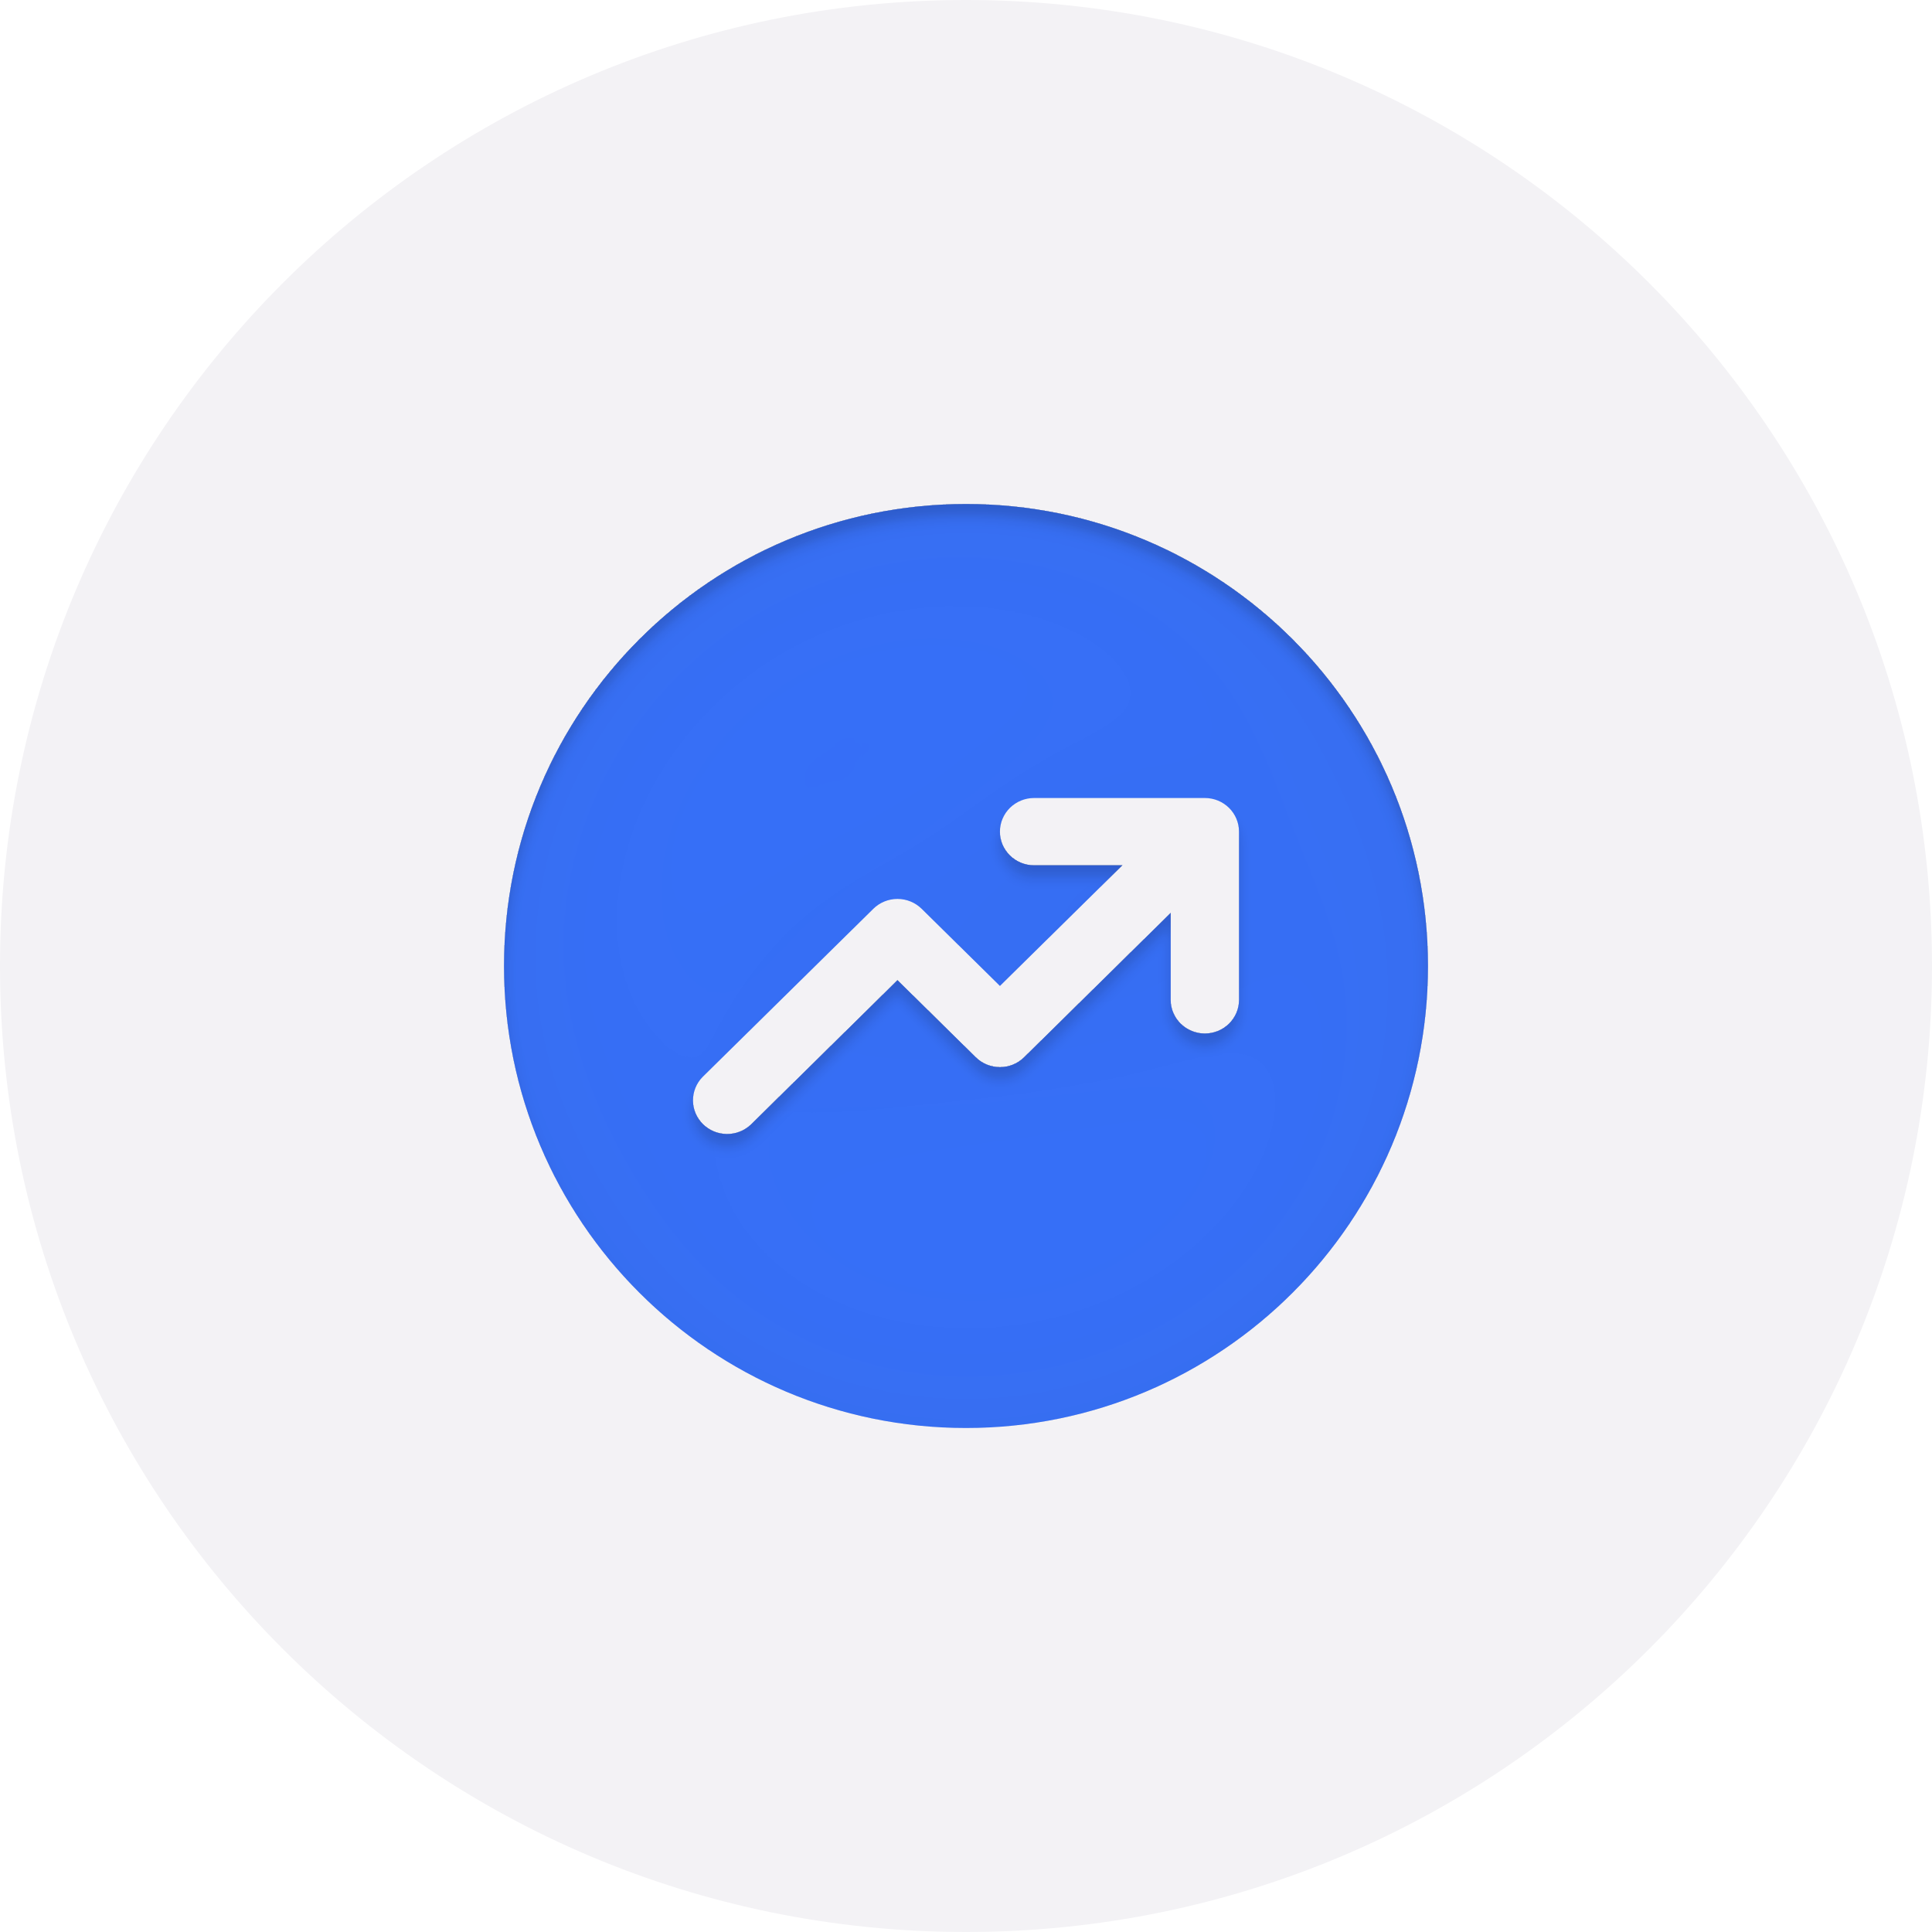
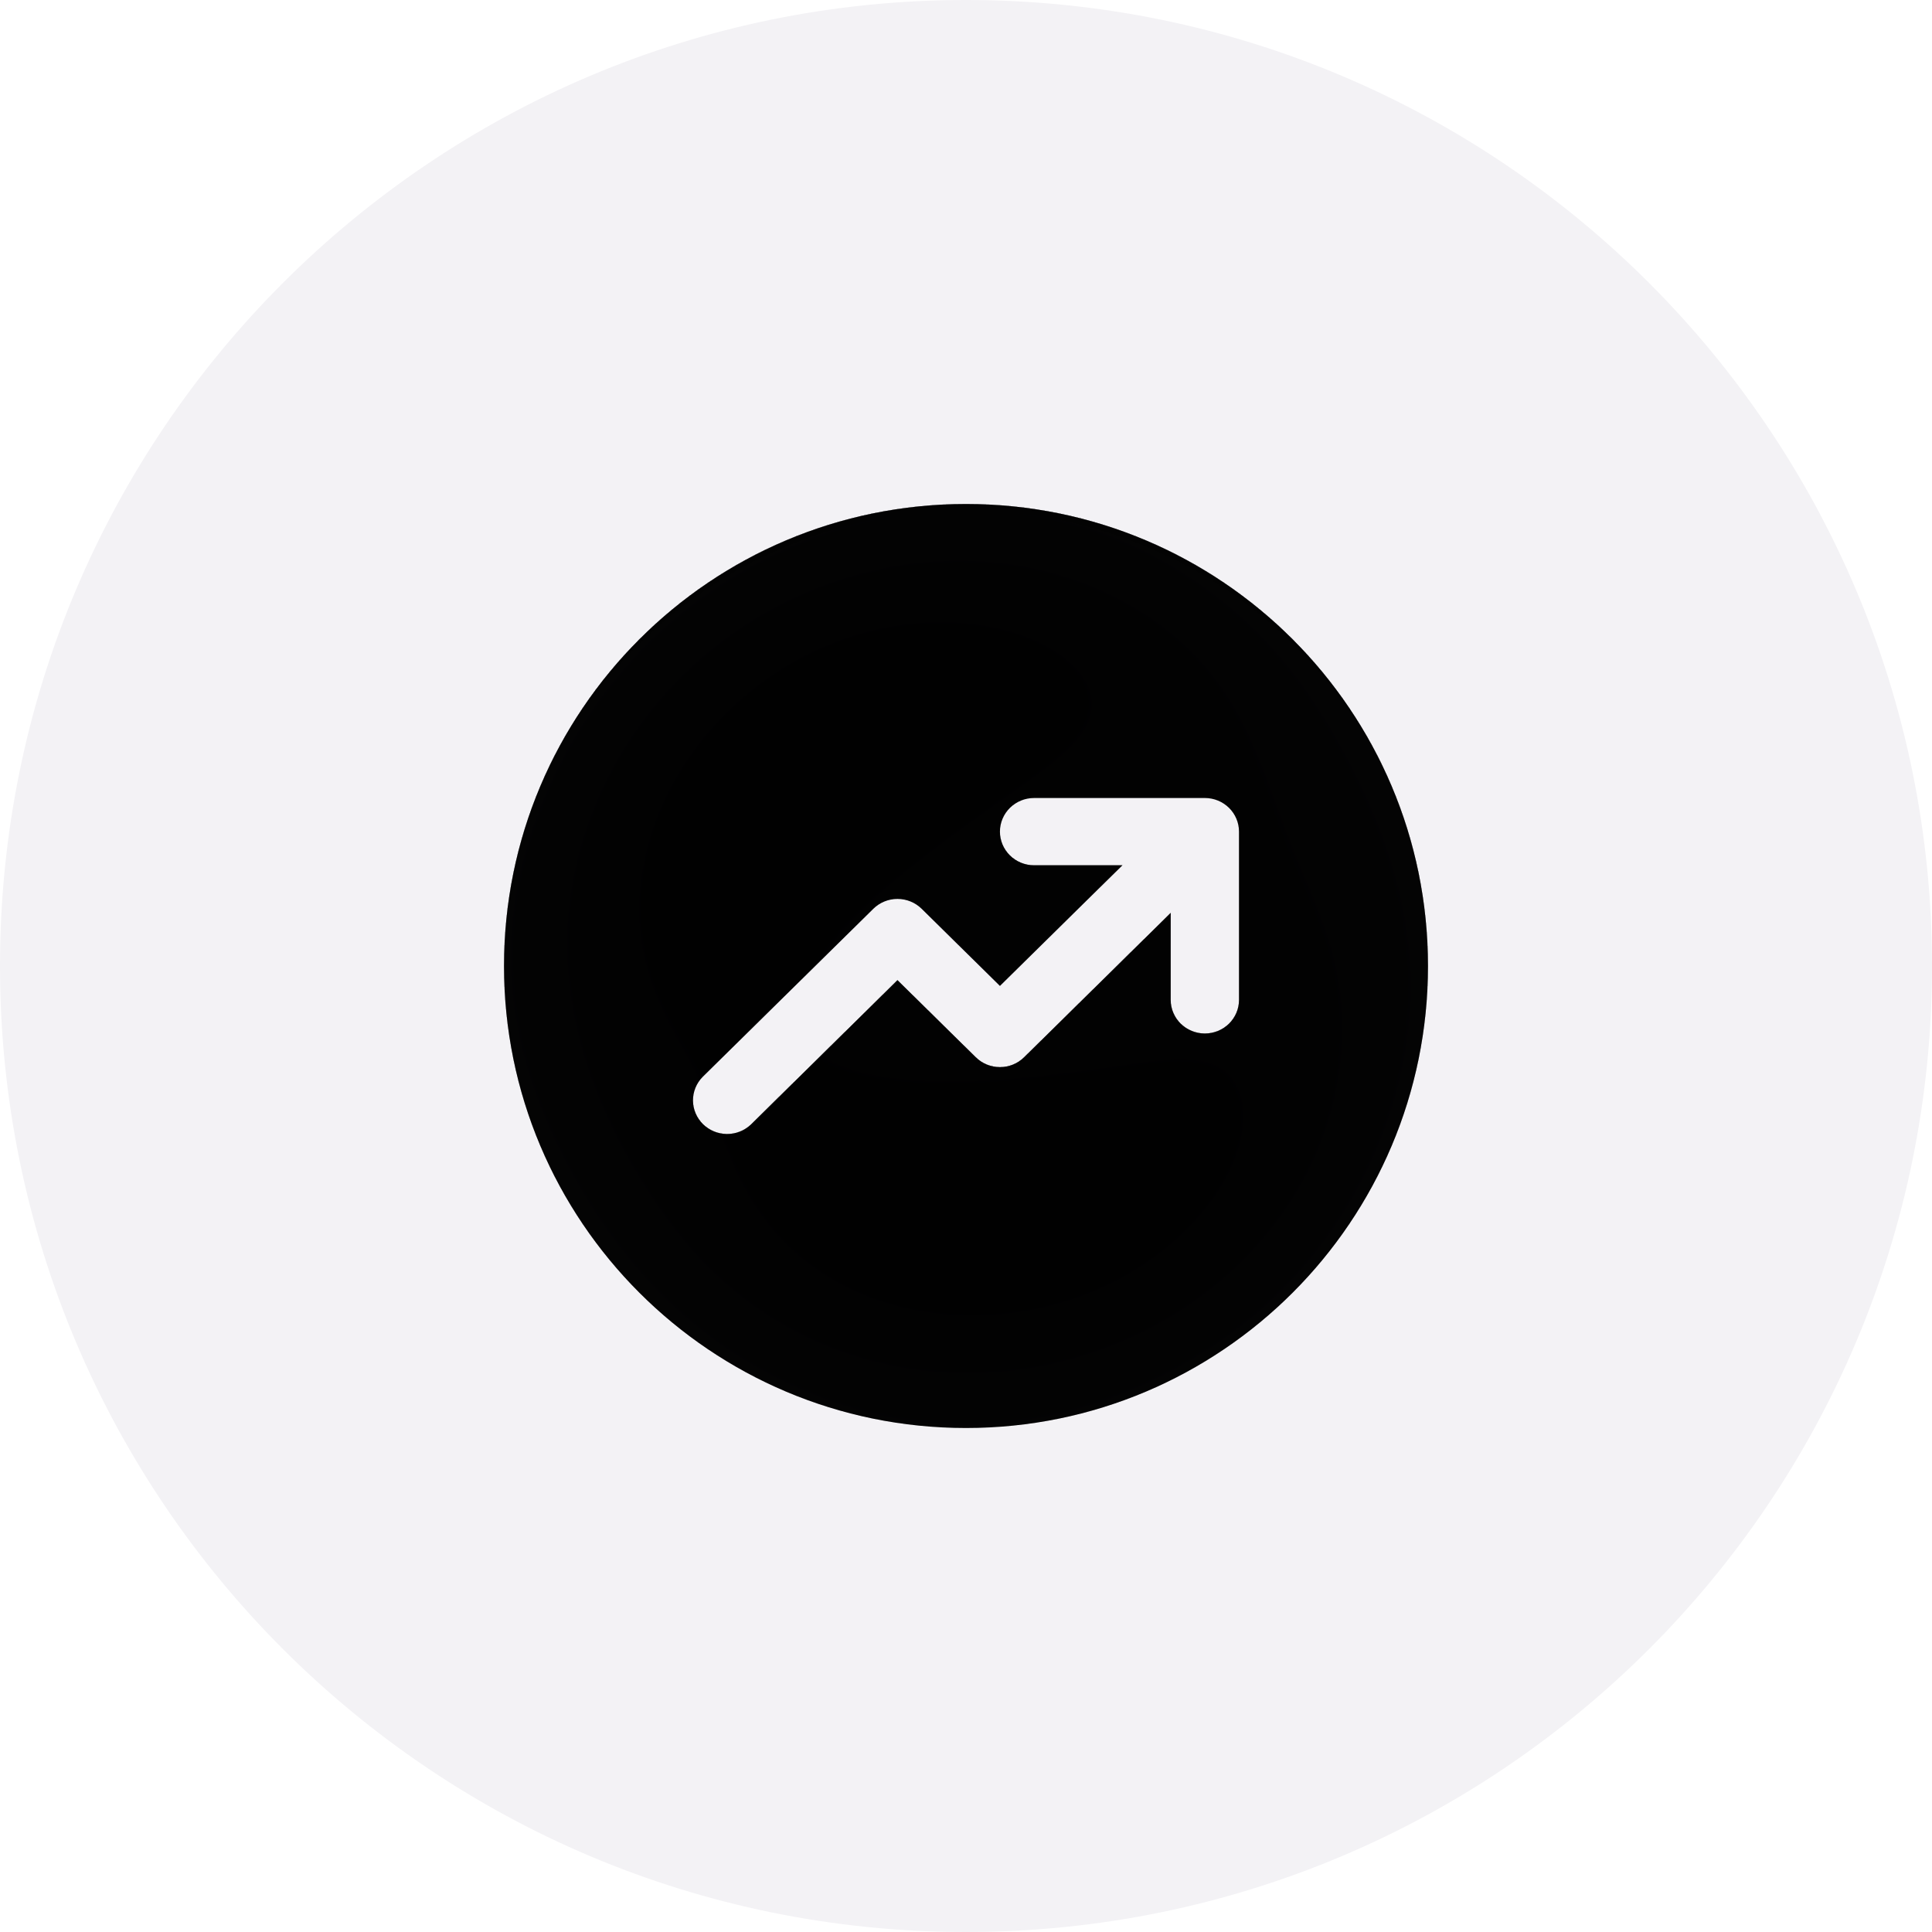
- <svg xmlns="http://www.w3.org/2000/svg" width="92" height="92" viewBox="0 0 92 92" fill="none">
+ <svg xmlns="http://www.w3.org/2000/svg" class="tw-text-blue-1" width="92" height="92" viewBox="0 0 92 92">
  <circle cx="46" cy="46" r="46" fill="#F3F2F5" />
-   <path fill-rule="evenodd" clip-rule="evenodd" d="M46 68C58.15 68 68 58.15 68 46C68 33.85 58.15 24 46 24C33.85 24 24 33.85 24 46C24 58.15 33.85 68 46 68ZM48.093 40.735C48.398 41.035 48.811 41.204 49.242 41.204H53.448L47.616 46.949L43.887 43.275C43.582 42.975 43.169 42.806 42.737 42.806C42.306 42.806 41.893 42.975 41.588 43.275L33.456 51.285C33.16 51.587 32.996 51.992 33 52.412C33.004 52.832 33.175 53.234 33.476 53.531C33.778 53.828 34.186 53.996 34.612 54C35.038 54.004 35.449 53.842 35.756 53.55L42.737 46.673L46.467 50.346C46.772 50.647 47.185 50.815 47.616 50.815C48.047 50.815 48.461 50.647 48.766 50.346L55.748 43.469V47.612C55.748 48.037 55.919 48.444 56.224 48.745C56.529 49.045 56.942 49.214 57.374 49.214C57.805 49.214 58.219 49.045 58.524 48.745C58.829 48.444 59 48.037 59 47.612V39.602C59 39.177 58.829 38.77 58.524 38.469C58.219 38.169 57.805 38 57.374 38H49.242C48.811 38 48.398 38.169 48.093 38.469C47.788 38.77 47.616 39.177 47.616 39.602C47.616 40.027 47.788 40.434 48.093 40.735Z" fill="#3772FF" />
-   <g filter="url(#filter0_bii_334_171)">
+   <path class="tw-fill-current" fill-rule="evenodd" clip-rule="evenodd" d="M46 68C58.15 68 68 58.15 68 46C68 33.85 58.15 24 46 24C33.85 24 24 33.85 24 46C24 58.15 33.85 68 46 68ZM48.093 40.735C48.398 41.035 48.811 41.204 49.242 41.204H53.448L47.616 46.949L43.887 43.275C43.582 42.975 43.169 42.806 42.737 42.806C42.306 42.806 41.893 42.975 41.588 43.275L33.456 51.285C33.16 51.587 32.996 51.992 33 52.412C33.004 52.832 33.175 53.234 33.476 53.531C33.778 53.828 34.186 53.996 34.612 54C35.038 54.004 35.449 53.842 35.756 53.55L42.737 46.673L46.467 50.346C46.772 50.647 47.185 50.815 47.616 50.815C48.047 50.815 48.461 50.647 48.766 50.346L55.748 43.469V47.612C55.748 48.037 55.919 48.444 56.224 48.745C56.529 49.045 56.942 49.214 57.374 49.214C57.805 49.214 58.219 49.045 58.524 48.745C58.829 48.444 59 48.037 59 47.612V39.602C59 39.177 58.829 38.77 58.524 38.469C58.219 38.169 57.805 38 57.374 38H49.242C48.811 38 48.398 38.169 48.093 38.469C47.788 38.77 47.616 39.177 47.616 39.602C47.616 40.027 47.788 40.434 48.093 40.735Z" />
+   <g filter="url(#filter0_bii_63_3473)">
    <path fill-rule="evenodd" clip-rule="evenodd" d="M46 68C58.15 68 68 58.15 68 46C68 33.85 58.15 24 46 24C33.85 24 24 33.85 24 46C24 58.15 33.85 68 46 68ZM48.093 40.735C48.398 41.035 48.811 41.204 49.242 41.204H53.448L47.616 46.949L43.887 43.275C43.582 42.975 43.169 42.806 42.737 42.806C42.306 42.806 41.893 42.975 41.588 43.275L33.456 51.285C33.16 51.587 32.996 51.992 33 52.412C33.004 52.832 33.175 53.234 33.476 53.531C33.778 53.828 34.186 53.996 34.612 54C35.038 54.004 35.449 53.842 35.756 53.55L42.737 46.673L46.467 50.346C46.772 50.647 47.185 50.815 47.616 50.815C48.047 50.815 48.461 50.647 48.766 50.346L55.748 43.469V47.612C55.748 48.037 55.919 48.444 56.224 48.745C56.529 49.045 56.942 49.214 57.374 49.214C57.805 49.214 58.219 49.045 58.524 48.745C58.829 48.444 59 48.037 59 47.612V39.602C59 39.177 58.829 38.77 58.524 38.469C58.219 38.169 57.805 38 57.374 38H49.242C48.811 38 48.398 38.169 48.093 38.469C47.788 38.77 47.616 39.177 47.616 39.602C47.616 40.027 47.788 40.434 48.093 40.735Z" fill="black" fill-opacity="0.03" />
  </g>
  <defs>
-     <filter id="filter0_bii_334_171" x="12.045" y="12.045" width="67.91" height="67.91" filterUnits="userSpaceOnUse" color-interpolation-filters="sRGB">
+     <filter id="filter0_bii_63_3473" x="12.045" y="12.045" width="67.91" height="67.91" filterUnits="userSpaceOnUse" color-interpolation-filters="sRGB">
      <feFlood flood-opacity="0" result="BackgroundImageFix" />
      <feGaussianBlur in="BackgroundImage" stdDeviation="5.978" />
-       <feComposite in2="SourceAlpha" operator="in" result="effect1_backgroundBlur_334_171" />
-       <feBlend mode="normal" in="SourceGraphic" in2="effect1_backgroundBlur_334_171" result="shape" />
+       <feComposite in2="SourceAlpha" operator="in" result="effect1_backgroundBlur_63_3473" />
+       <feBlend mode="normal" in="SourceGraphic" in2="effect1_backgroundBlur_63_3473" result="shape" />
      <feColorMatrix in="SourceAlpha" type="matrix" values="0 0 0 0 0 0 0 0 0 0 0 0 0 0 0 0 0 0 127 0" result="hardAlpha" />
      <feOffset dy="0.587" />
      <feGaussianBlur stdDeviation="0.294" />
      <feComposite in2="hardAlpha" operator="arithmetic" k2="-1" k3="1" />
      <feColorMatrix type="matrix" values="0 0 0 0 0 0 0 0 0 0 0 0 0 0 0 0 0 0 0.15 0" />
-       <feBlend mode="normal" in2="shape" result="effect2_innerShadow_334_171" />
+       <feBlend mode="normal" in2="shape" result="effect2_innerShadow_63_3473" />
      <feColorMatrix in="SourceAlpha" type="matrix" values="0 0 0 0 0 0 0 0 0 0 0 0 0 0 0 0 0 0 127 0" result="hardAlpha" />
      <feOffset />
      <feGaussianBlur stdDeviation="4.99" />
      <feComposite in2="hardAlpha" operator="arithmetic" k2="-1" k3="1" />
      <feColorMatrix type="matrix" values="0 0 0 0 0 0 0 0 0 0 0 0 0 0 0 0 0 0 0.05 0" />
-       <feBlend mode="normal" in2="effect2_innerShadow_334_171" result="effect3_innerShadow_334_171" />
+       <feBlend mode="normal" in2="effect2_innerShadow_63_3473" result="effect3_innerShadow_63_3473" />
    </filter>
  </defs>
</svg>
